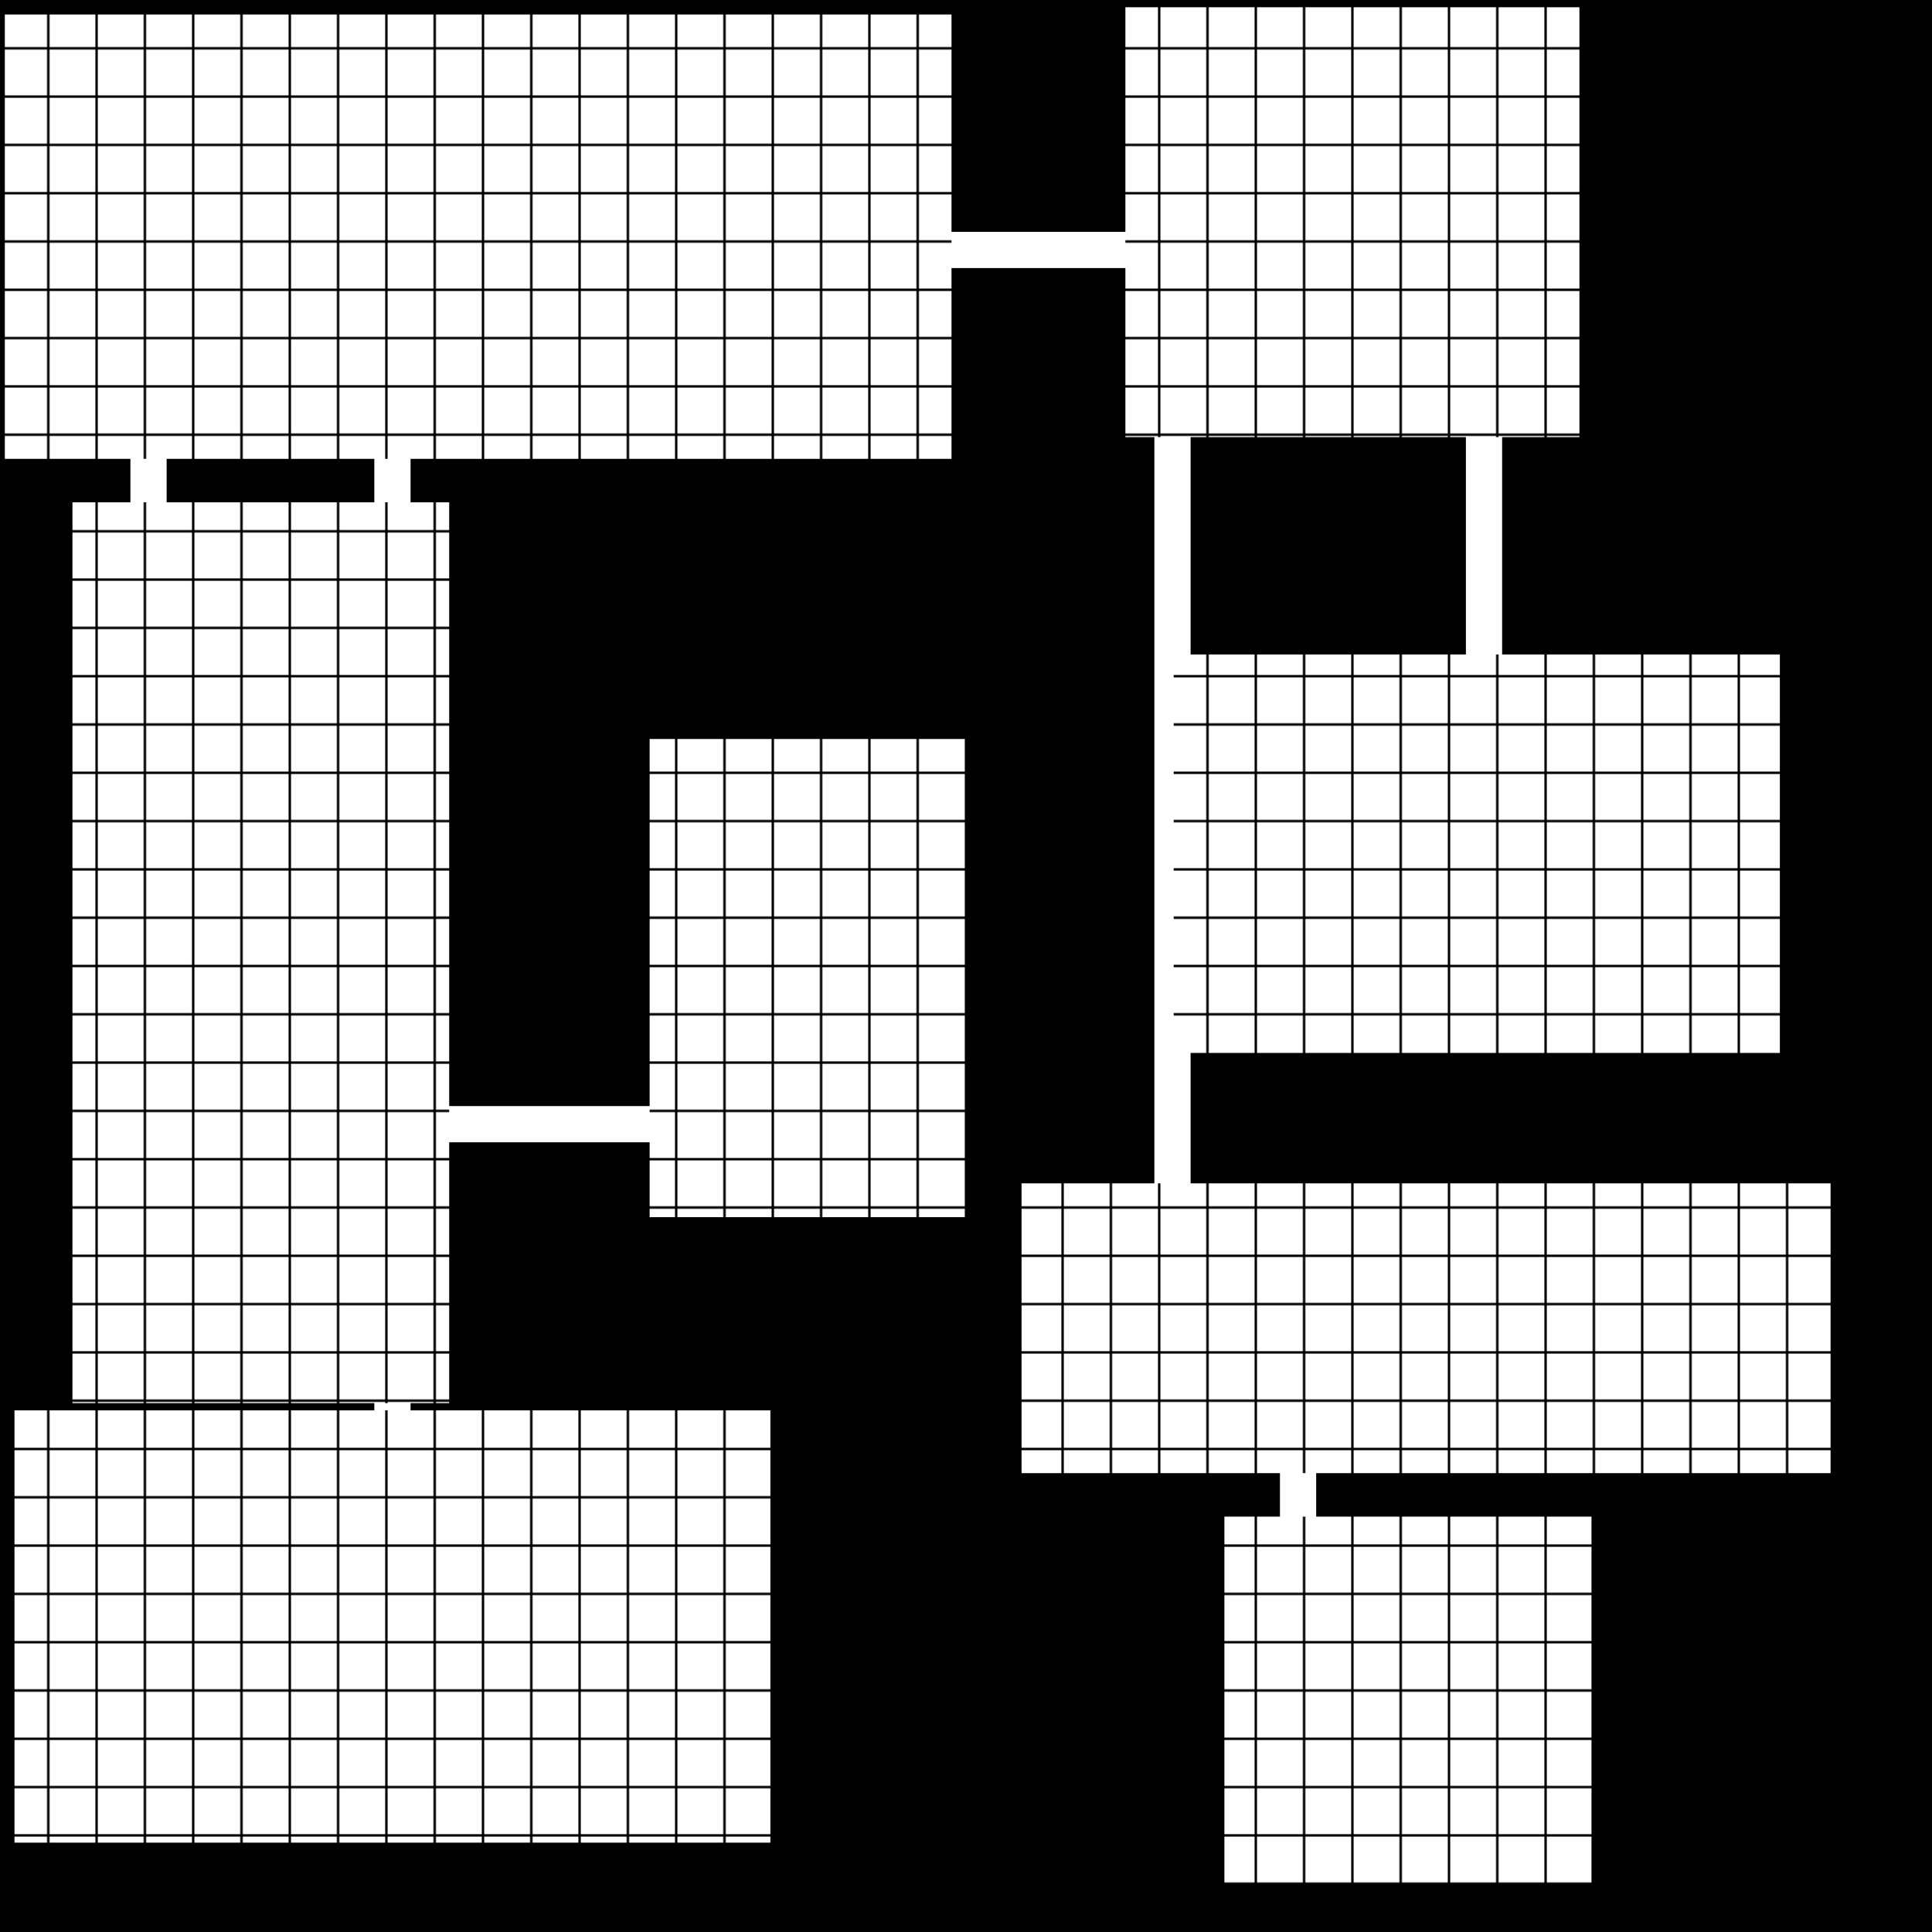
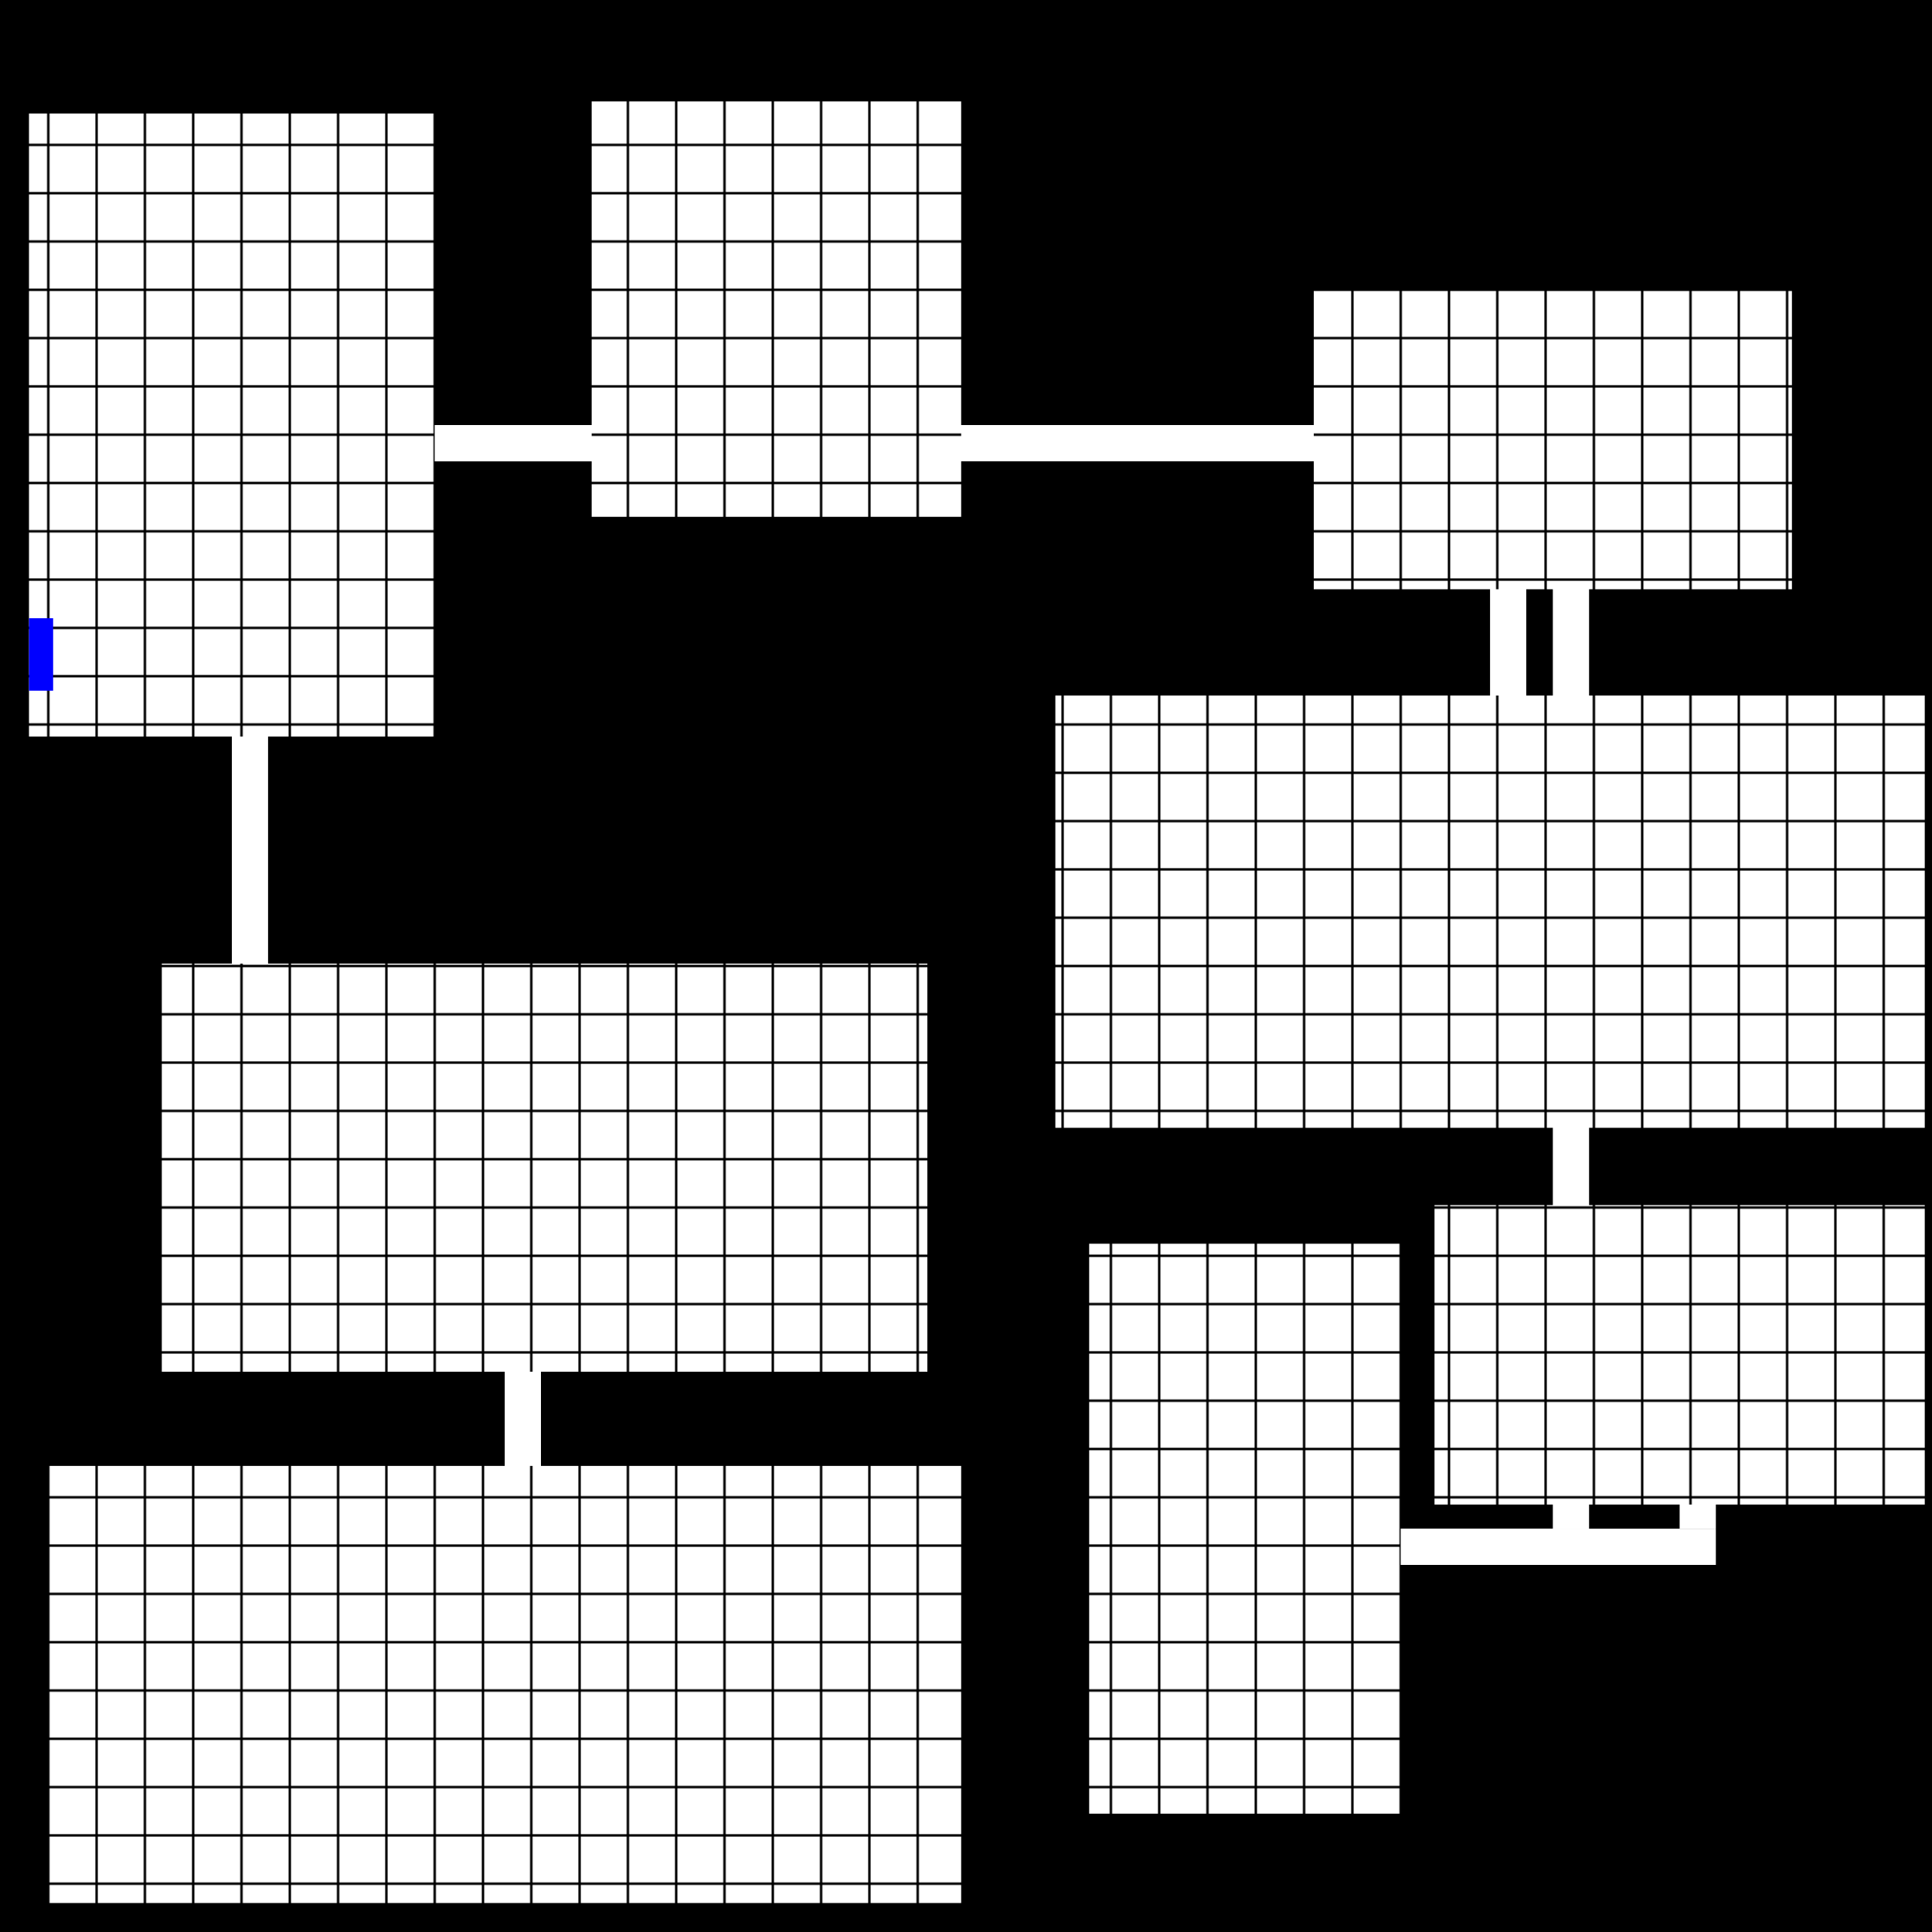
<svg xmlns="http://www.w3.org/2000/svg" baseProfile="full" height="800px" version="1.1" width="800px">
  <defs>
    <pattern height="20" id="id1" patternUnits="userSpaceOnUse" width="20">
      <rect fill="white" height="20" stroke="black" width="20" x="0" y="0" />
    </pattern>
    <pattern height="20" id="id2" patternUnits="userSpaceOnUse" width="20">
      <rect fill="white" height="20" stroke="black" width="20" x="0" y="0" />
    </pattern>
    <pattern height="20" id="id3" patternUnits="userSpaceOnUse" width="20">
      <rect fill="white" height="20" stroke="black" width="20" x="0" y="0" />
    </pattern>
    <pattern height="20" id="id4" patternUnits="userSpaceOnUse" width="20">
      <rect fill="white" height="20" stroke="black" width="20" x="0" y="0" />
    </pattern>
    <pattern height="20" id="id5" patternUnits="userSpaceOnUse" width="20">
      <rect fill="white" height="20" stroke="black" width="20" x="0" y="0" />
    </pattern>
    <pattern height="20" id="id6" patternUnits="userSpaceOnUse" width="20">
      <rect fill="white" height="20" stroke="black" width="20" x="0" y="0" />
    </pattern>
    <pattern height="20" id="id7" patternUnits="userSpaceOnUse" width="20">
      <rect fill="white" height="20" stroke="black" width="20" x="0" y="0" />
    </pattern>
    <pattern height="20" id="id8" patternUnits="userSpaceOnUse" width="20">
      <rect fill="white" height="20" stroke="black" width="20" x="0" y="0" />
    </pattern>
  </defs>
  <rect fill="black" height="800" stroke="black" stroke-width="2" width="800" x="0" y="0" />
  <g>
-     <rect fill="white" height="15.0" width="336" x="282" y="96" />
+     <rect fill="white" height="15.0" width="547.0" x="96.0" y="176.0" />
  </g>
  <g>
-     <rect fill="white" height="24" width="15.0" x="282" y="96" />
+     <rect fill="white" height="6.0" width="15.0" x="643.0" y="176.0" />
  </g>
  <g>
-     <rect fill="white" height="15.0" width="124" x="31" y="103" />
+     <rect fill="white" height="15.0" width="144.5" x="96.0" y="483.5" />
  </g>
  <g>
-     <rect fill="white" height="616" width="15.0" x="155" y="103" />
+     <rect fill="white" height="307.5" width="15.0" x="96.0" y="176.0" />
  </g>
  <g>
-     <rect fill="white" height="15.0" width="94.0" x="54" y="548" />
+     <rect fill="white" height="15.0" width="240.5" x="96.0" y="176.0" />
  </g>
  <g>
-     <rect fill="white" height="388" width="15.0" x="54" y="160" />
+     <rect fill="white" height="48.0" width="15.0" x="321.5" y="128.0" />
  </g>
  <g>
-     <rect fill="white" height="15.0" width="245.0" x="55" y="458" />
+     <rect fill="white" height="15.0" width="16.5" x="209.0" y="483.5" />
  </g>
  <g>
-     <rect fill="white" height="14" width="15.0" x="55" y="444" />
+     <rect fill="white" height="214.0" width="15.0" x="209.0" y="483.5" />
  </g>
  <g>
-     <rect fill="white" height="15.0" width="98" x="478" y="78" />
+     <rect fill="white" height="15.0" width="142.5" x="515.5" y="633.0" />
  </g>
  <g>
-     <rect fill="white" height="507" width="15.0" x="478" y="78" />
+     <rect fill="white" height="451.0" width="15.0" x="643.0" y="182.0" />
  </g>
  <g>
-     <rect fill="white" height="15.0" width="17" x="607" y="103" />
+     <rect fill="white" height="15.0" width="26.0" x="617.0" y="182.0" />
  </g>
  <g>
-     <rect fill="white" height="272" width="15.0" x="607" y="103" />
+     <rect fill="white" height="195.5" width="15.0" x="617.0" y="182.0" />
  </g>
  <g>
-     <rect fill="white" height="15.0" width="9" x="521" y="558" />
+     <rect fill="white" height="15.0" width="195.0" x="515.5" y="633.0" />
  </g>
  <g>
-     <rect fill="white" height="176" width="15.0" x="530" y="558" />
+     <rect fill="white" height="72.0" width="15.0" x="695.5" y="561.0" />
  </g>
-   <rect fill="url(#id1) none" height="184" width="392" x="2" y="6" />
-   <rect fill="url(#id2) none" height="373" width="156" x="30" y="208" />
-   <rect fill="url(#id3) none" height="198" width="131" x="269" y="306" />
-   <rect fill="url(#id4) none" height="179" width="313" x="6" y="584" />
-   <rect fill="url(#id5) none" height="178" width="188" x="466" y="3" />
-   <rect fill="url(#id6) none" height="165" width="251" x="486" y="271" />
-   <rect fill="url(#id7) none" height="120" width="335" x="423" y="490" />
-   <rect fill="url(#id8) none" height="152" width="152" x="507" y="628" />
+   <rect fill="url(#id1) none" height="258" width="168" x="12" y="47" />
+   <rect fill="url(#id2) none" height="172" width="153" x="245" y="42" />
+   <rect fill="url(#id3) none" height="169" width="317" x="67" y="399" />
+   <rect fill="url(#id4) none" height="181" width="378" x="20" y="607" />
+   <rect fill="url(#id5) none" height="124" width="198" x="544" y="120" />
+   <rect fill="url(#id6) none" height="179" width="360" x="437" y="288" />
+   <rect fill="url(#id7) none" height="236" width="129" x="451" y="515" />
+   <rect fill="url(#id8) none" height="124" width="203" x="594" y="499" />
+   <rect fill="blue" height="30.0" width="10" x="12" y="256" />
</svg>
